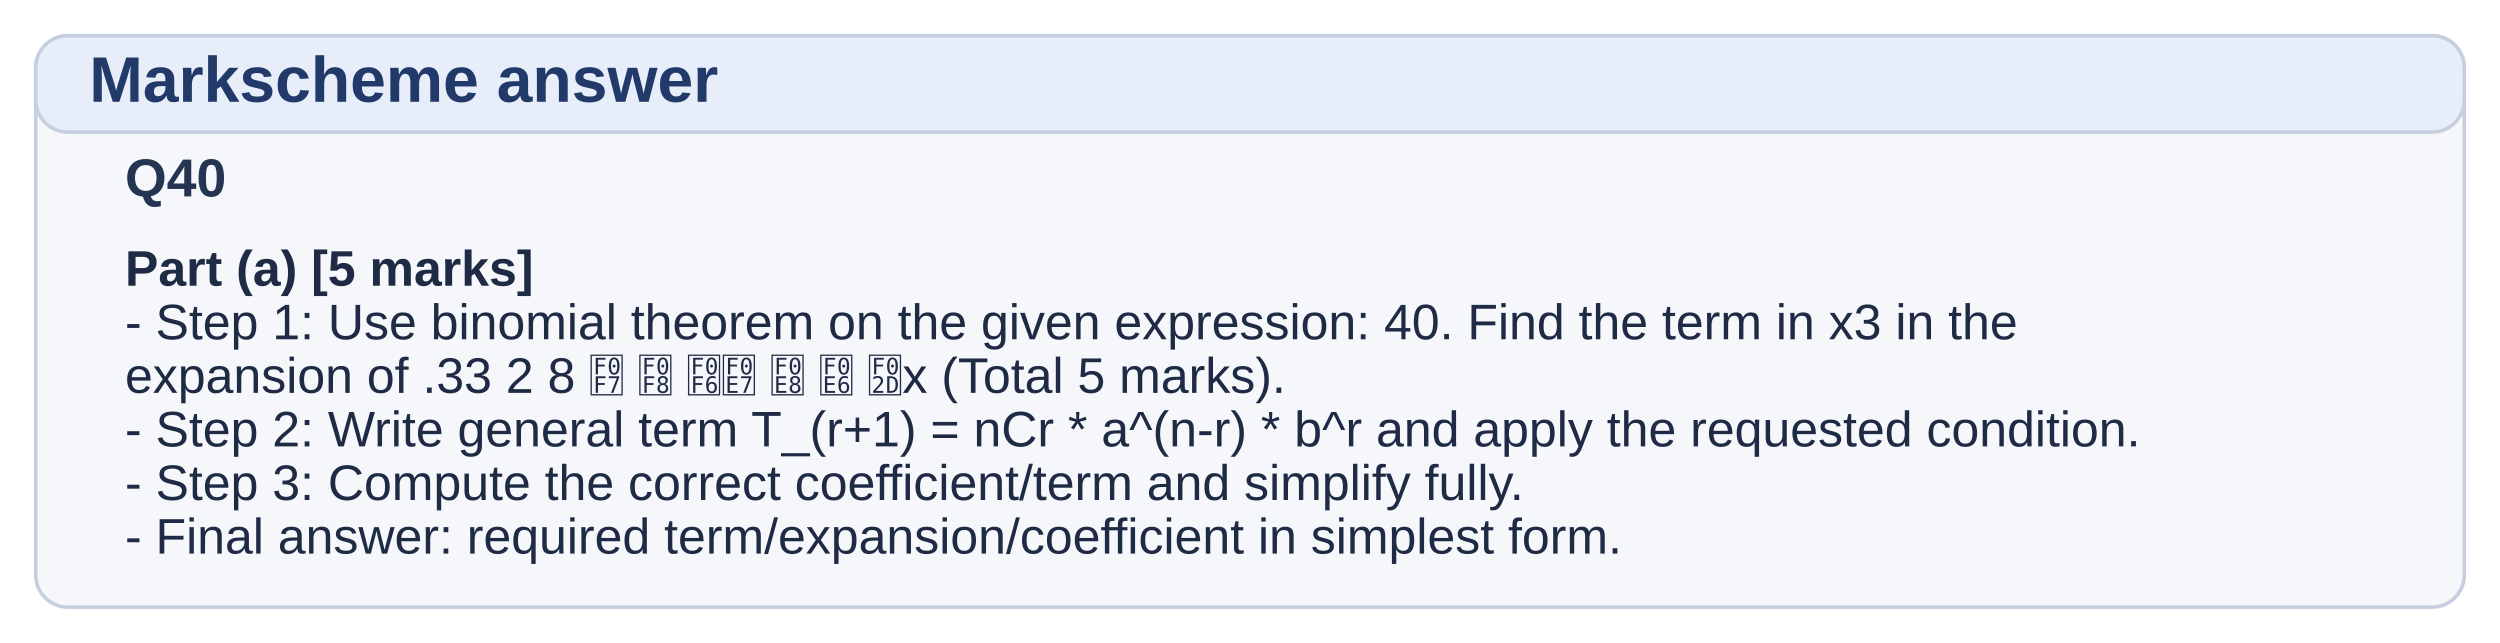
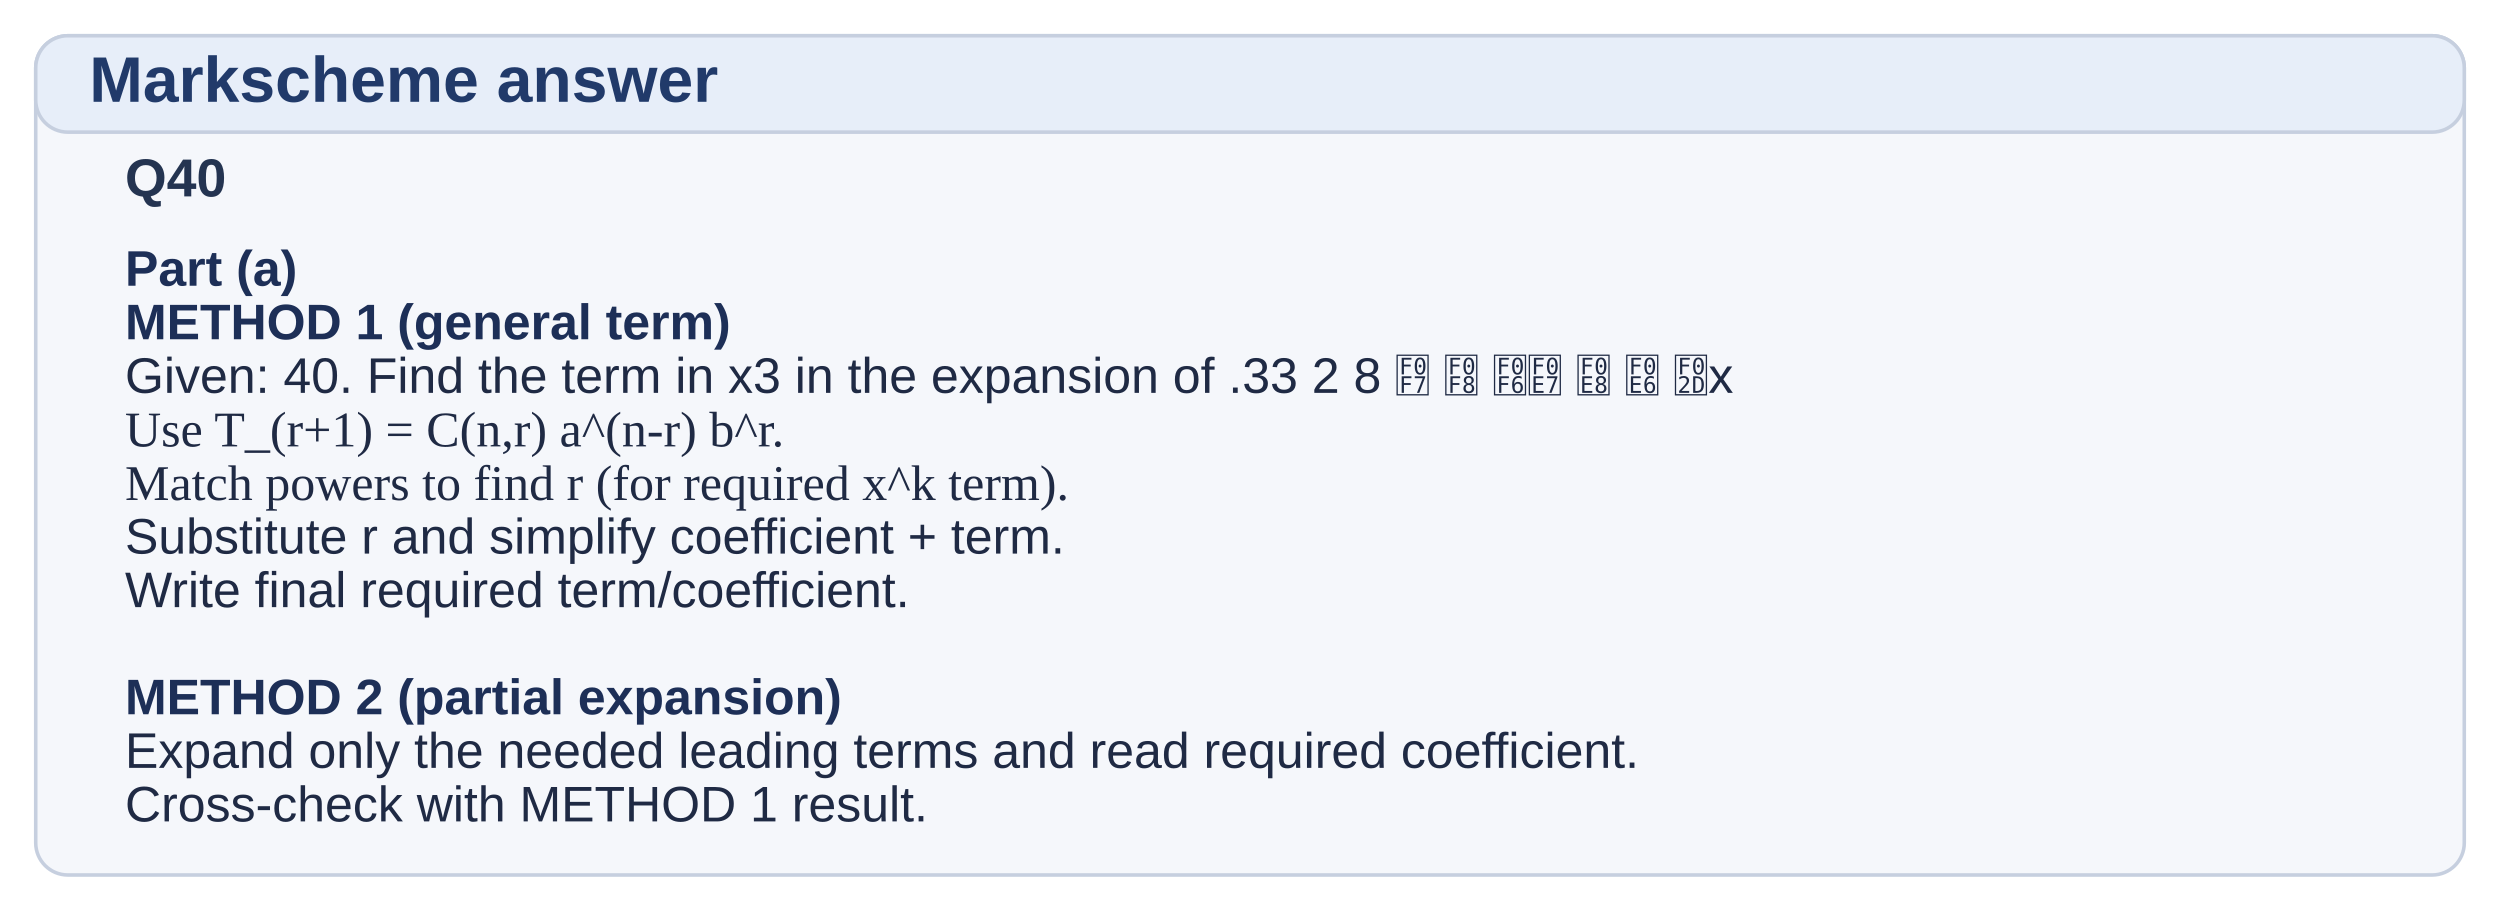
- <svg xmlns="http://www.w3.org/2000/svg" width="1400" height="360" viewBox="0 0 1400 360">
-   <rect x="20" y="20" width="1360" height="320" rx="18" ry="18" fill="#f5f7fb" stroke="#c6cfdf" stroke-width="2" />
+ <svg xmlns="http://www.w3.org/2000/svg" width="1400" height="510" viewBox="0 0 1400 510">
+   <rect x="20" y="20" width="1360" height="470" rx="18" ry="18" fill="#f5f7fb" stroke="#c6cfdf" stroke-width="2" />
  <rect x="20" y="20" width="1360" height="54" rx="18" ry="18" fill="#e7eef9" stroke="#c6cfdf" stroke-width="2" />
  <text x="50" y="57" font-family="Arial, Helvetica, sans-serif" font-size="36" font-weight="700" fill="#213a6a">Markscheme answer</text>
  <text x="70" y="110" font-family="Arial, Helvetica, sans-serif" font-size="30" font-weight="700" fill="#243451">Q40</text>
-   <text x="70" y="160" font-family="Arial, Helvetica, sans-serif" font-size="28" font-weight="700" fill="#1f2a44">Part (a) [5 marks]</text>
-   <text x="70" y="190" font-family="Arial, Helvetica, sans-serif" font-size="28" font-weight="500" fill="#1f2a44">- Step 1: Use binomial theorem on the given expression: 40. Find the term in x3 in the</text>
-   <text x="70" y="220" font-family="Arial, Helvetica, sans-serif" font-size="28" font-weight="500" fill="#1f2a44">expansion of .33 2 8      x (Total 5 marks).</text>
-   <text x="70" y="250" font-family="Arial, Helvetica, sans-serif" font-size="28" font-weight="500" fill="#1f2a44">- Step 2: Write general term T_(r+1) = nCr * a^(n-r) * b^r and apply the requested condition.</text>
-   <text x="70" y="280" font-family="Arial, Helvetica, sans-serif" font-size="28" font-weight="500" fill="#1f2a44">- Step 3: Compute the correct coefficient/term and simplify fully.</text>
-   <text x="70" y="310" font-family="Arial, Helvetica, sans-serif" font-size="28" font-weight="500" fill="#1f2a44">- Final answer: required term/expansion/coefficient in simplest form.</text>
+   <text x="70" y="160" font-family="Arial, Helvetica, sans-serif" font-size="28" font-weight="700" fill="#1d2f57">Part (a)</text>
+   <text x="70" y="190" font-family="Arial, Helvetica, sans-serif" font-size="28" font-weight="700" fill="#1d2f57">METHOD 1 (general term)</text>
+   <text x="70" y="220" font-family="Arial, Helvetica, sans-serif" font-size="28" font-weight="500" fill="#1f2a44">Given: 40. Find the term in x3 in the expansion of .33 2 8      x</text>
+   <text x="70" y="250" font-family="Cambria Math, STIX Two Math, Times New Roman, serif" font-size="28" font-weight="500" fill="#1f2a44">Use T_(r+1) = C(n,r) a^(n-r) b^r.</text>
+   <text x="70" y="280" font-family="Cambria Math, STIX Two Math, Times New Roman, serif" font-size="28" font-weight="500" fill="#1f2a44">Match powers to find r (for required x^k term).</text>
+   <text x="70" y="310" font-family="Arial, Helvetica, sans-serif" font-size="28" font-weight="500" fill="#1f2a44">Substitute r and simplify coefficient + term.</text>
+   <text x="70" y="340" font-family="Arial, Helvetica, sans-serif" font-size="28" font-weight="500" fill="#1f2a44">Write final required term/coefficient.</text>
+   <text x="70" y="370" font-family="Arial, Helvetica, sans-serif" font-size="28" font-weight="500" fill="#1f2a44"> </text>
+   <text x="70" y="400" font-family="Arial, Helvetica, sans-serif" font-size="28" font-weight="700" fill="#1d2f57">METHOD 2 (partial expansion)</text>
+   <text x="70" y="430" font-family="Arial, Helvetica, sans-serif" font-size="28" font-weight="500" fill="#1f2a44">Expand only the needed leading terms and read required coefficient.</text>
+   <text x="70" y="460" font-family="Arial, Helvetica, sans-serif" font-size="28" font-weight="500" fill="#1f2a44">Cross-check with METHOD 1 result.</text>
</svg>
